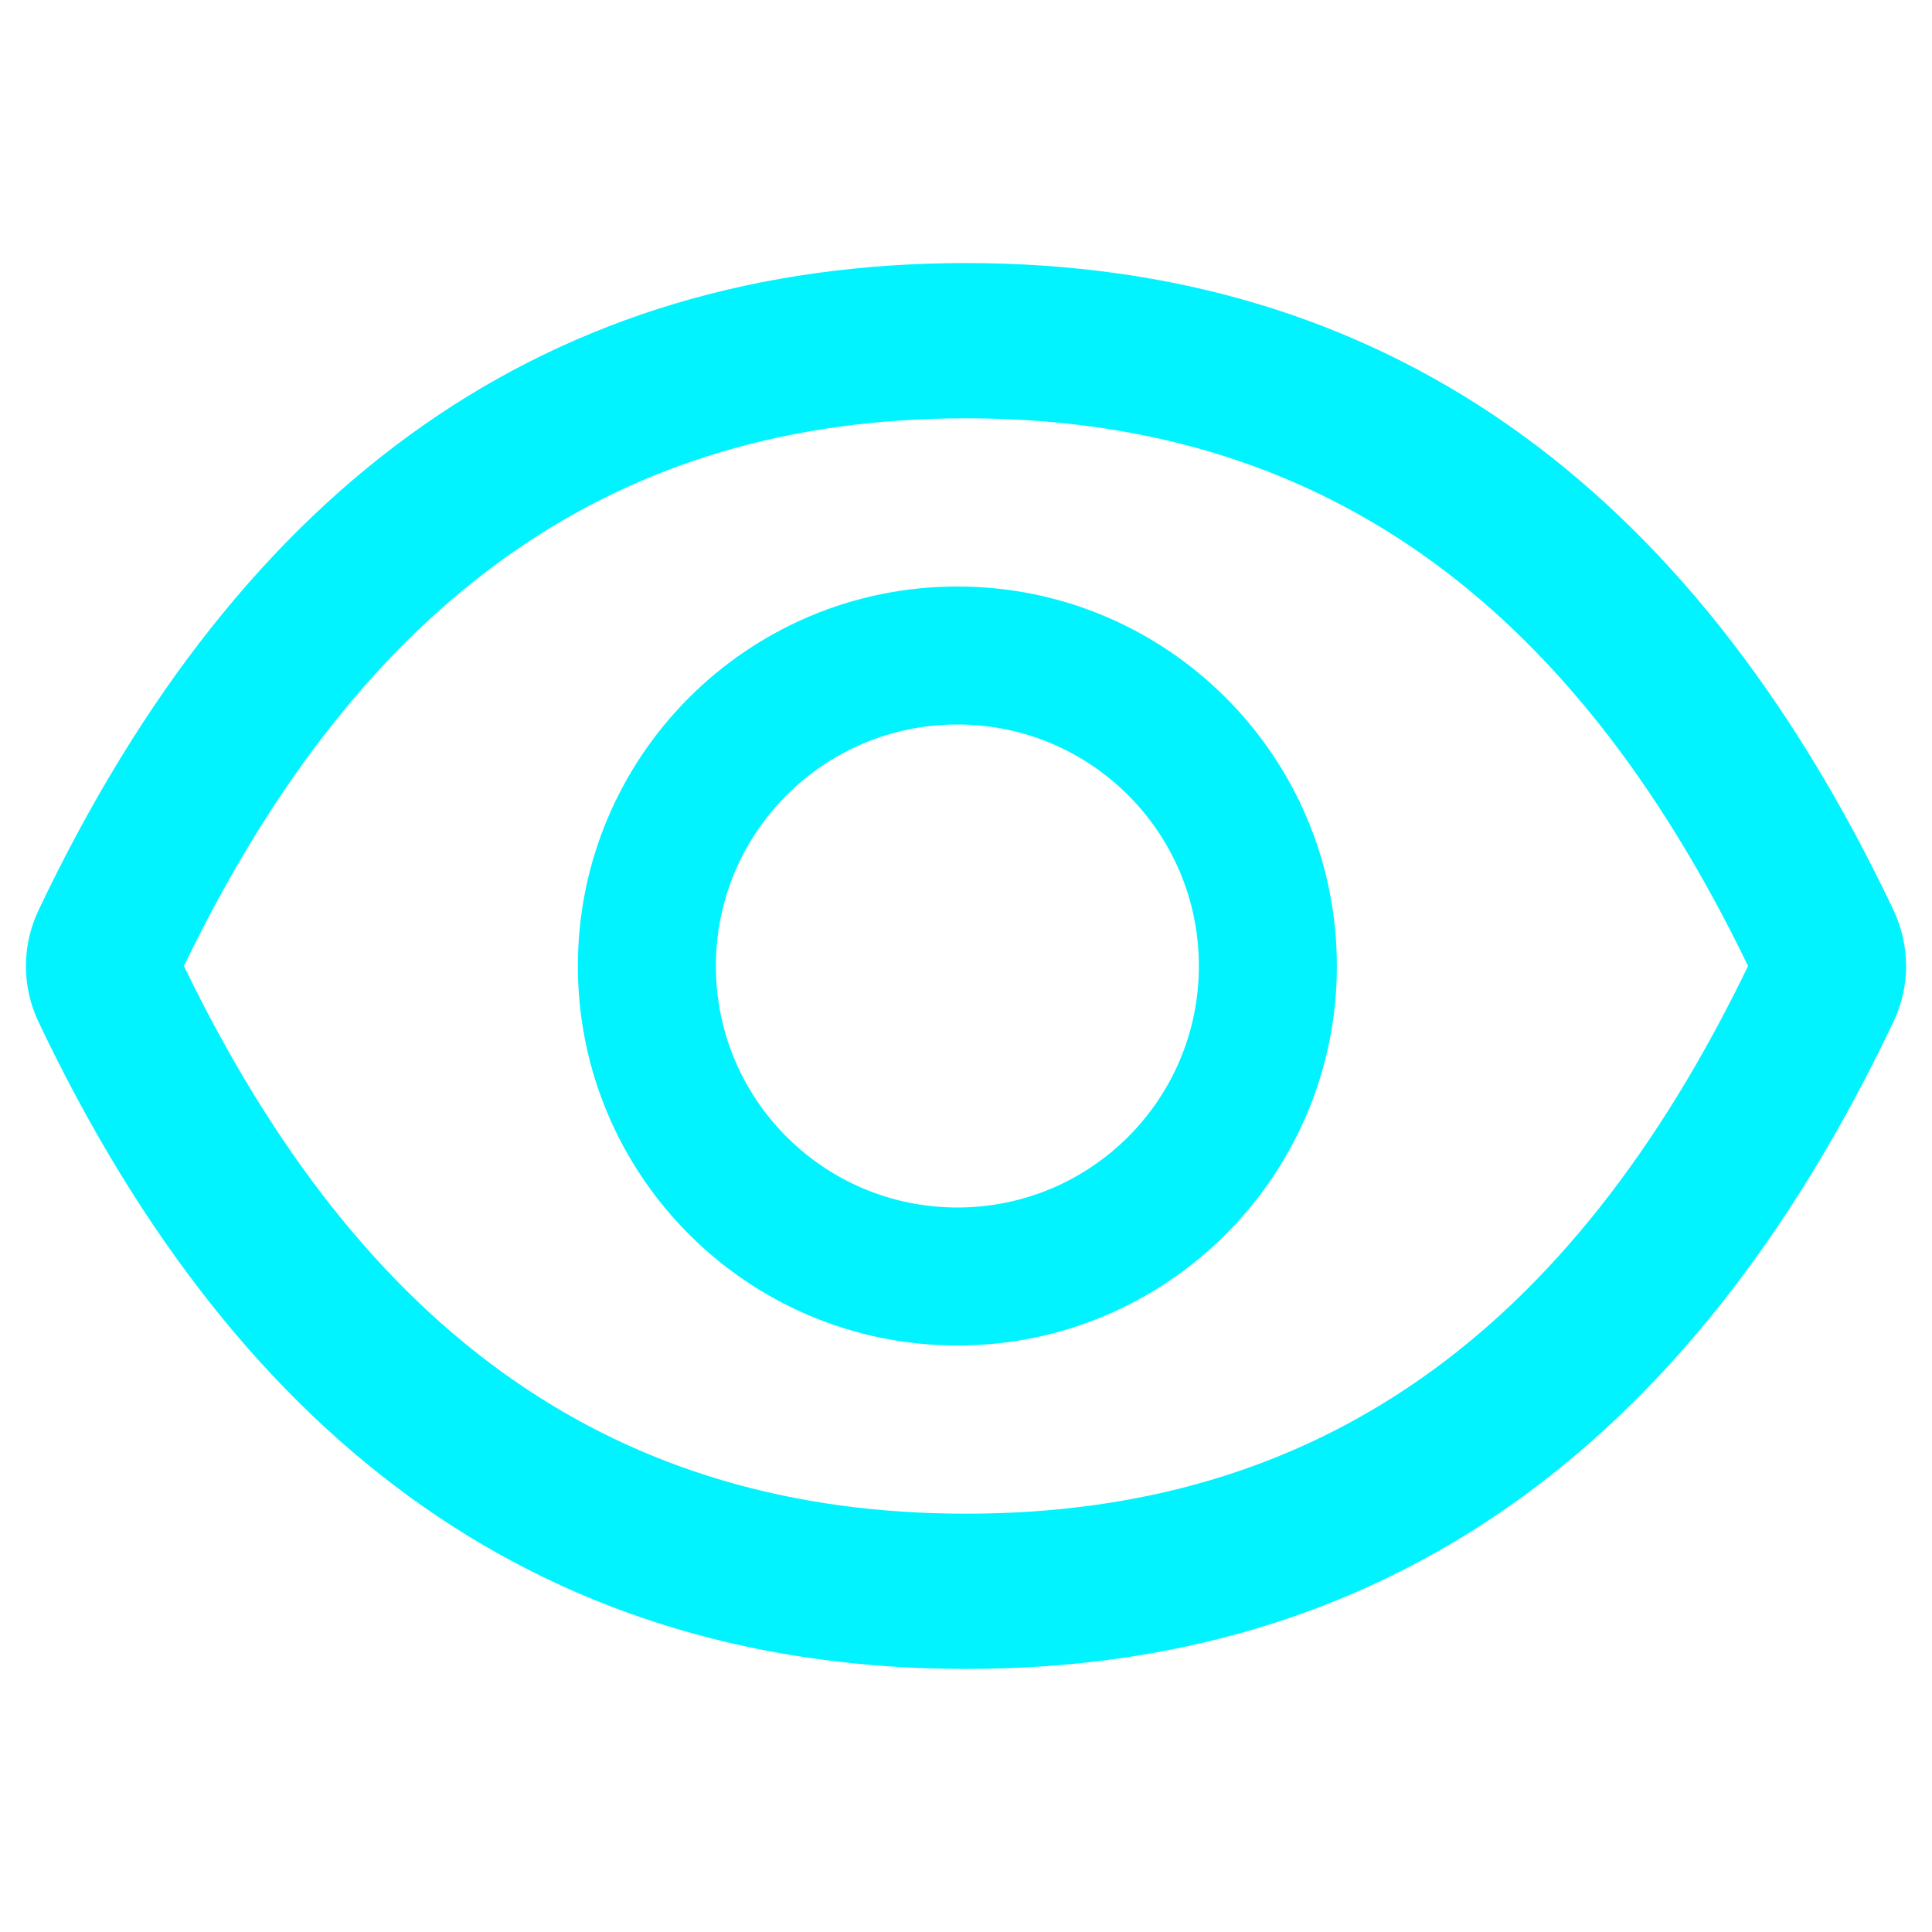
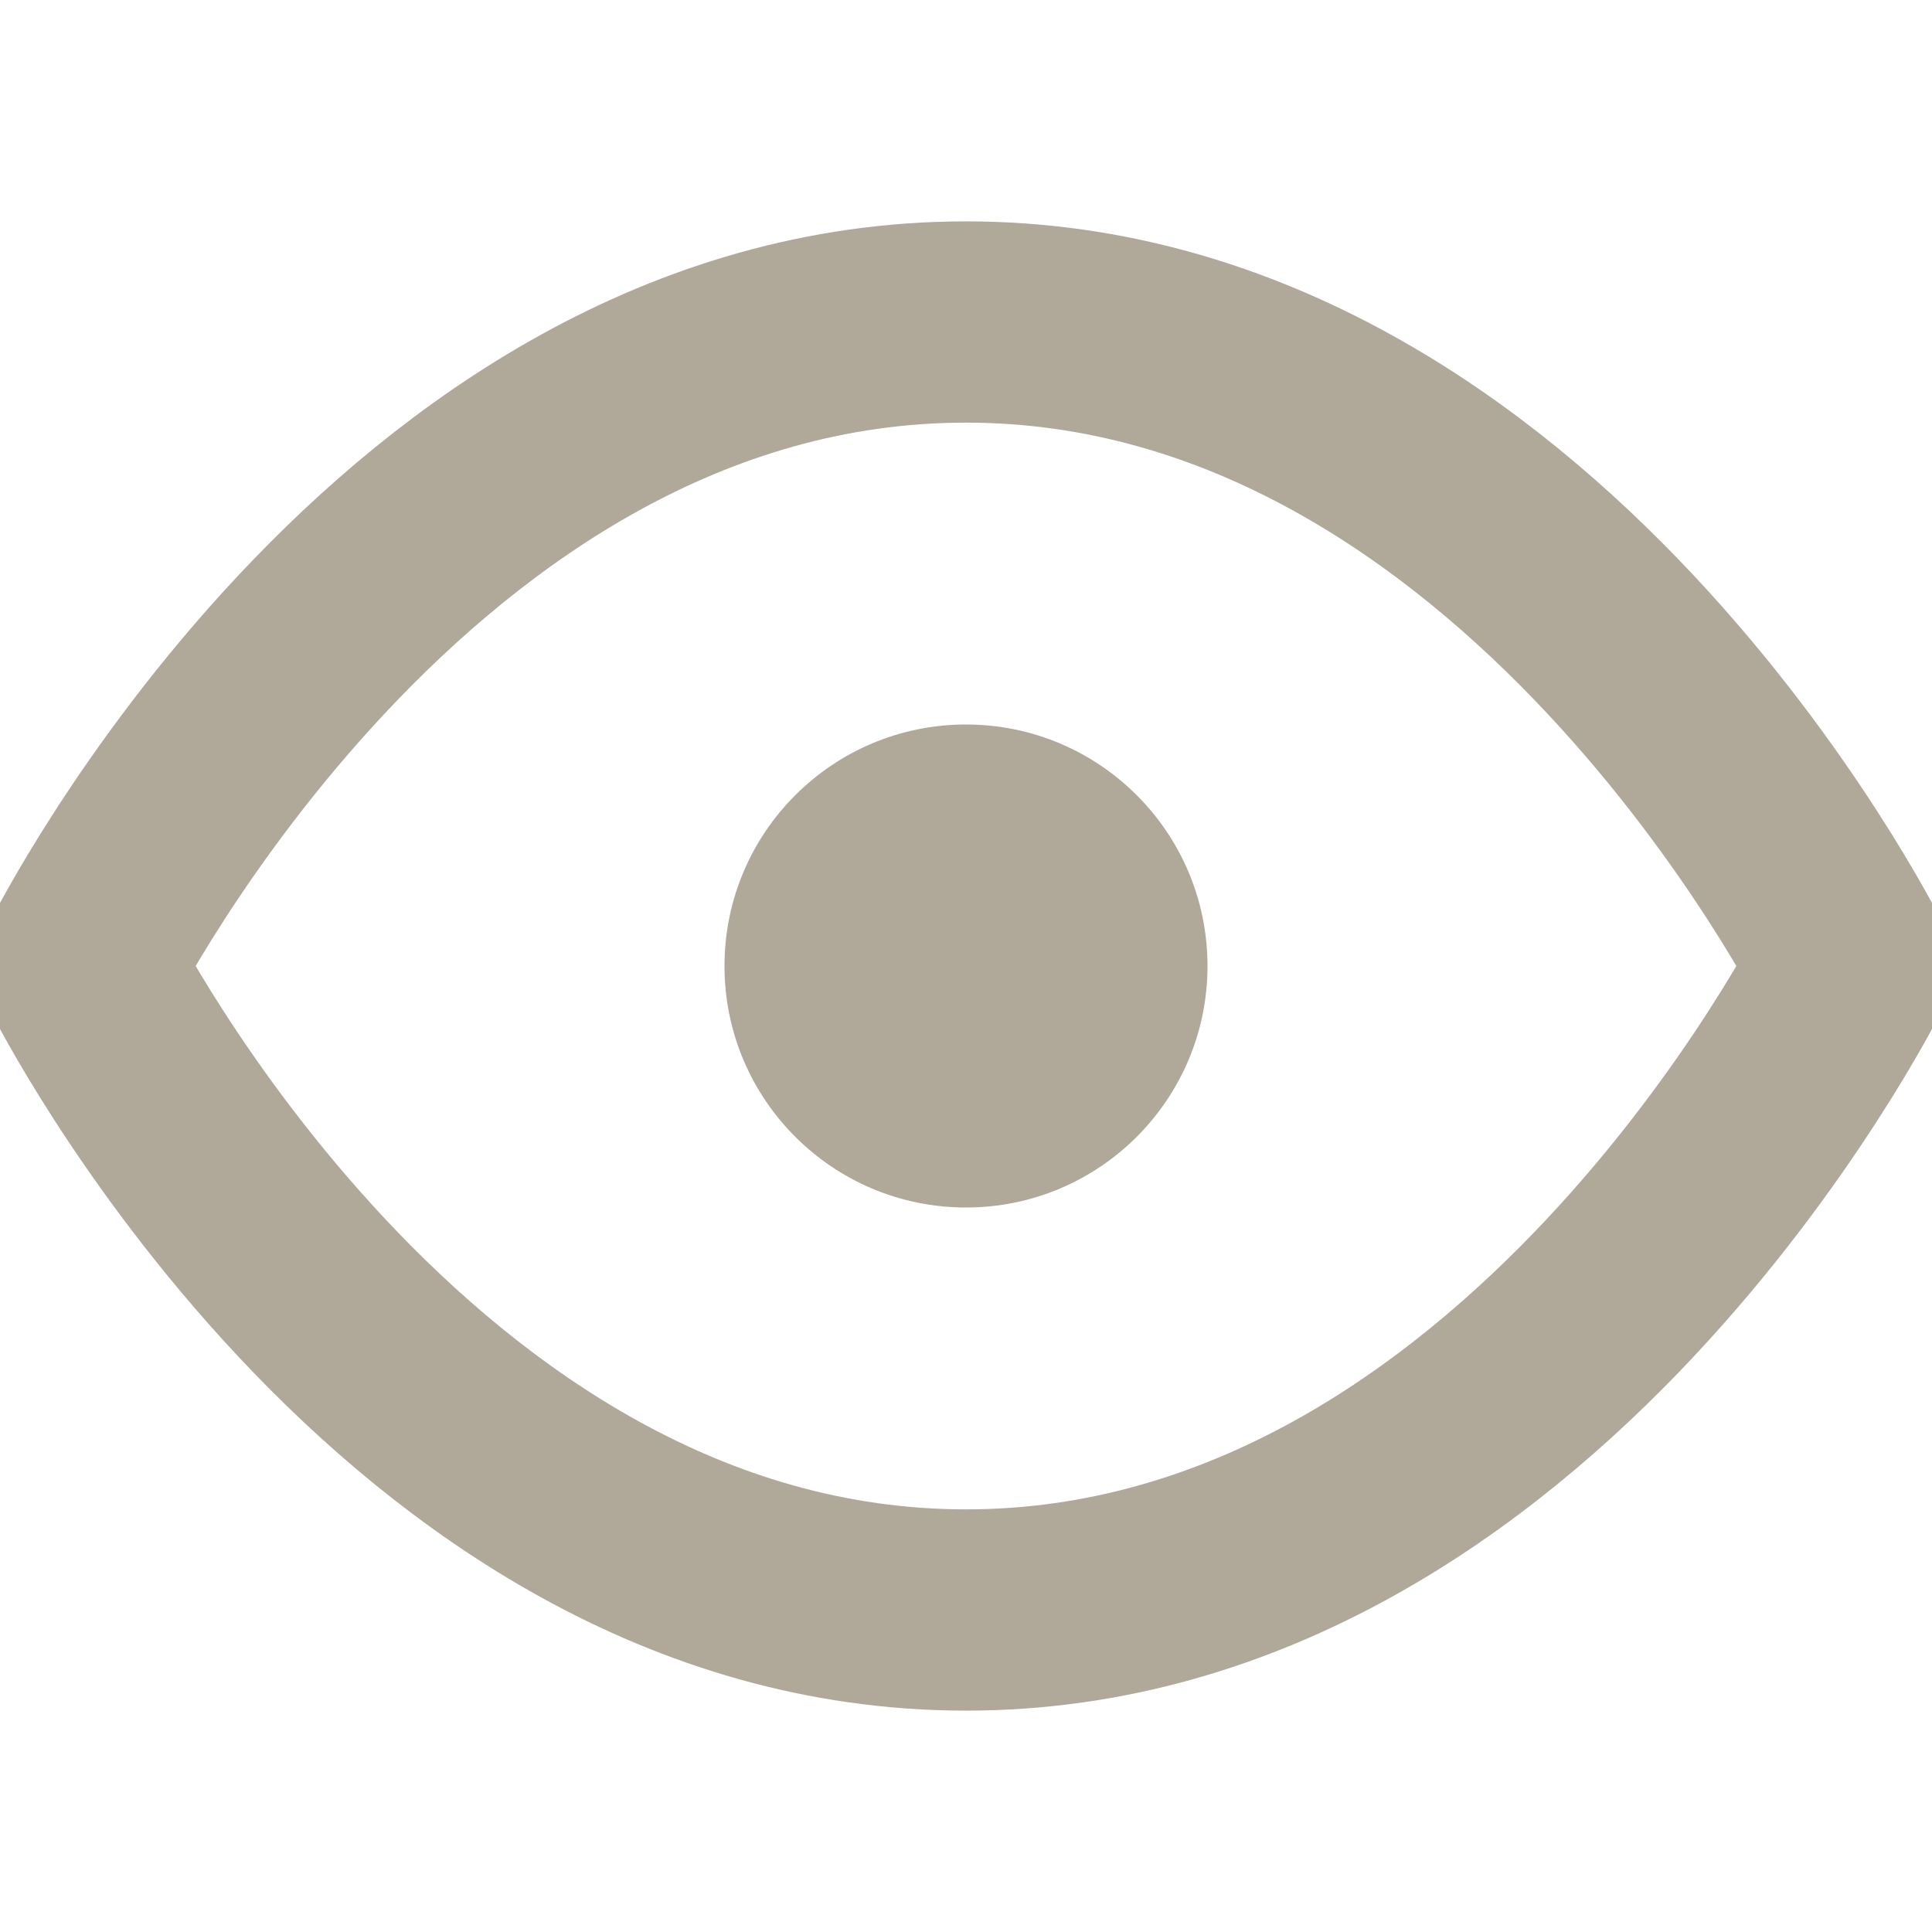
- <svg xmlns="http://www.w3.org/2000/svg" viewBox="64 64 896 896" focusable="false" data-icon="eye" width="1em" height="1em" fill="#00f3ff">
-   <path d="M942.2 486.2C847.4 286.5 704.1 186 512 186c-192.2 0-335.4 100.5-430.2 300.3a60.3 60.3 0 000 51.5C176.6 737.5 319.9 838 512 838c192.2 0 335.4-100.5 430.2-300.3 7.7-16.2 7.7-35 0-51.5zM512 766c-161.3 0-279.4-81.8-362.7-254C232.6 339.8 350.7 258 512 258c161.3 0 279.4 81.8 362.7 254C791.5 684.2 673.4 766 512 766zm-4-430c-97.2 0-176 78.8-176 176s78.8 176 176 176 176-78.8 176-176-78.8-176-176-176zm0 288c-61.9 0-112-50.1-112-112s50.1-112 112-112 112 50.1 112 112-50.1 112-112 112z" />
+ <svg xmlns="http://www.w3.org/2000/svg" width="24" height="24" viewBox="0 0 24 24" fill="none">
+   <path d="M1 12C1 12 5 4 12 4C19 4 23 12 23 12C23 12 19 20 12 20C5 20 1 12 1 12Z" stroke="#b0a898" stroke-width="2.5" stroke-linecap="round" stroke-linejoin="round" />
+   <circle cx="12" cy="12" r="3" fill="#b0a898" />
</svg>
